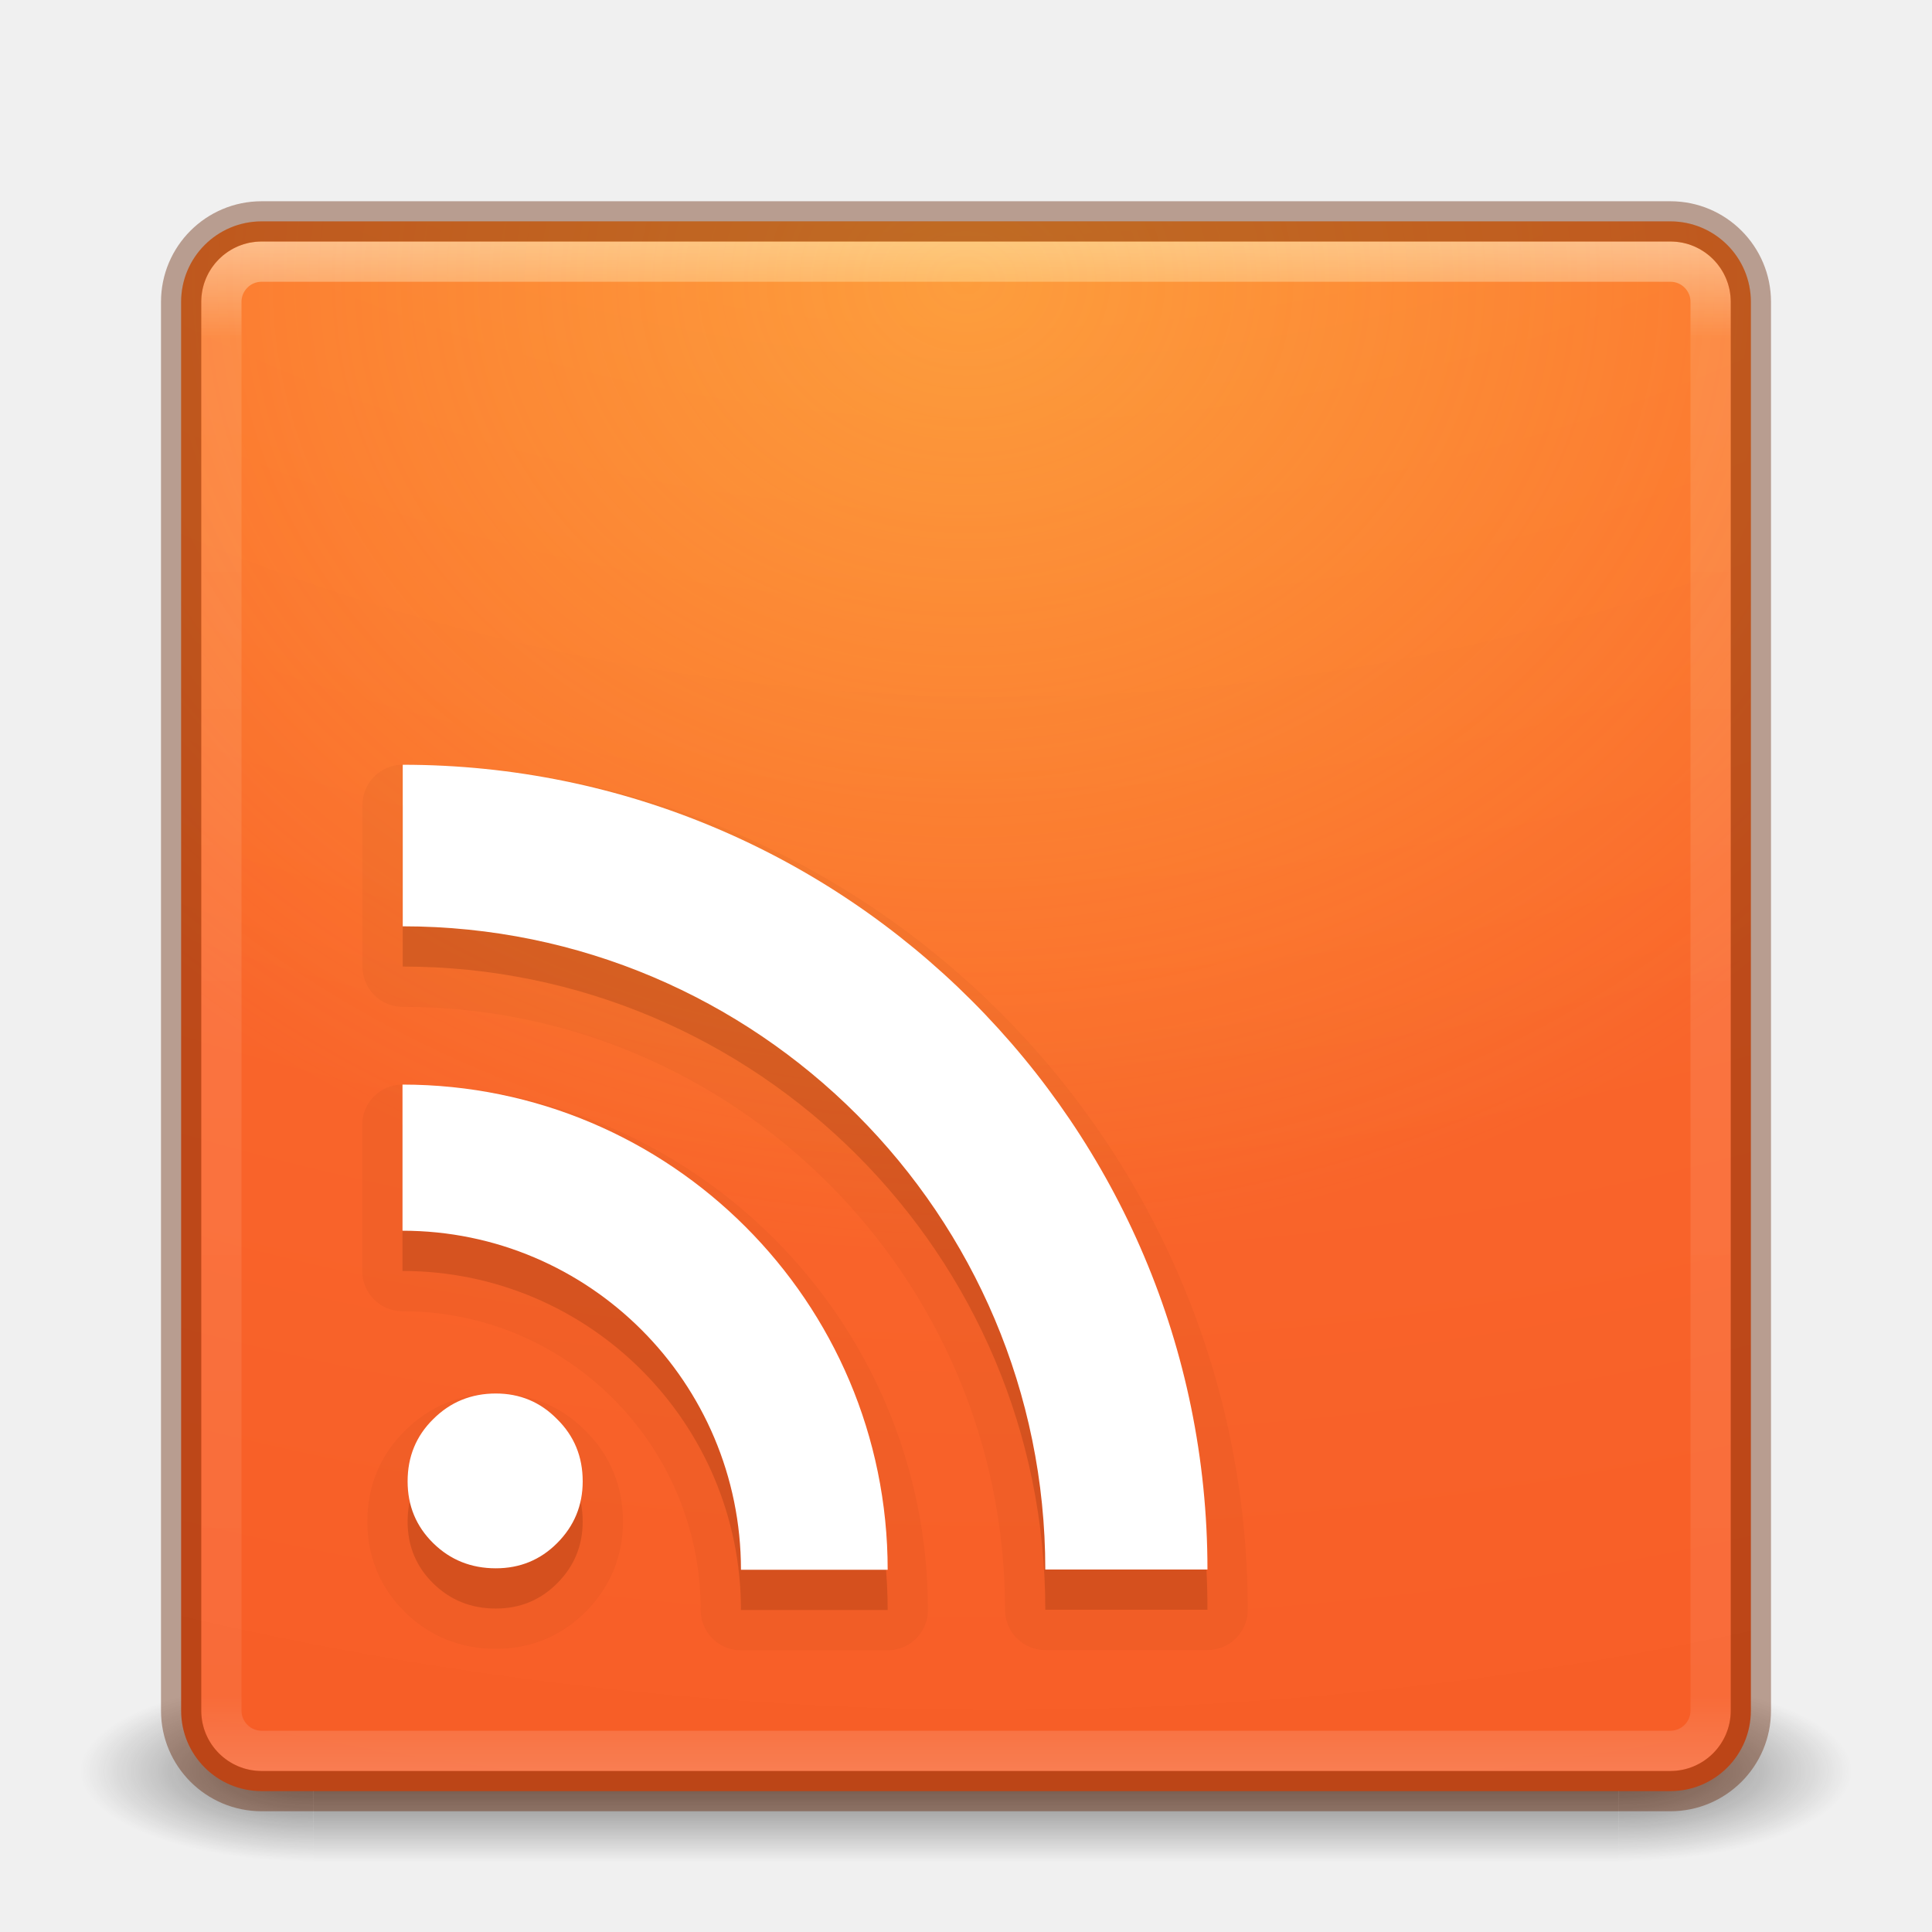
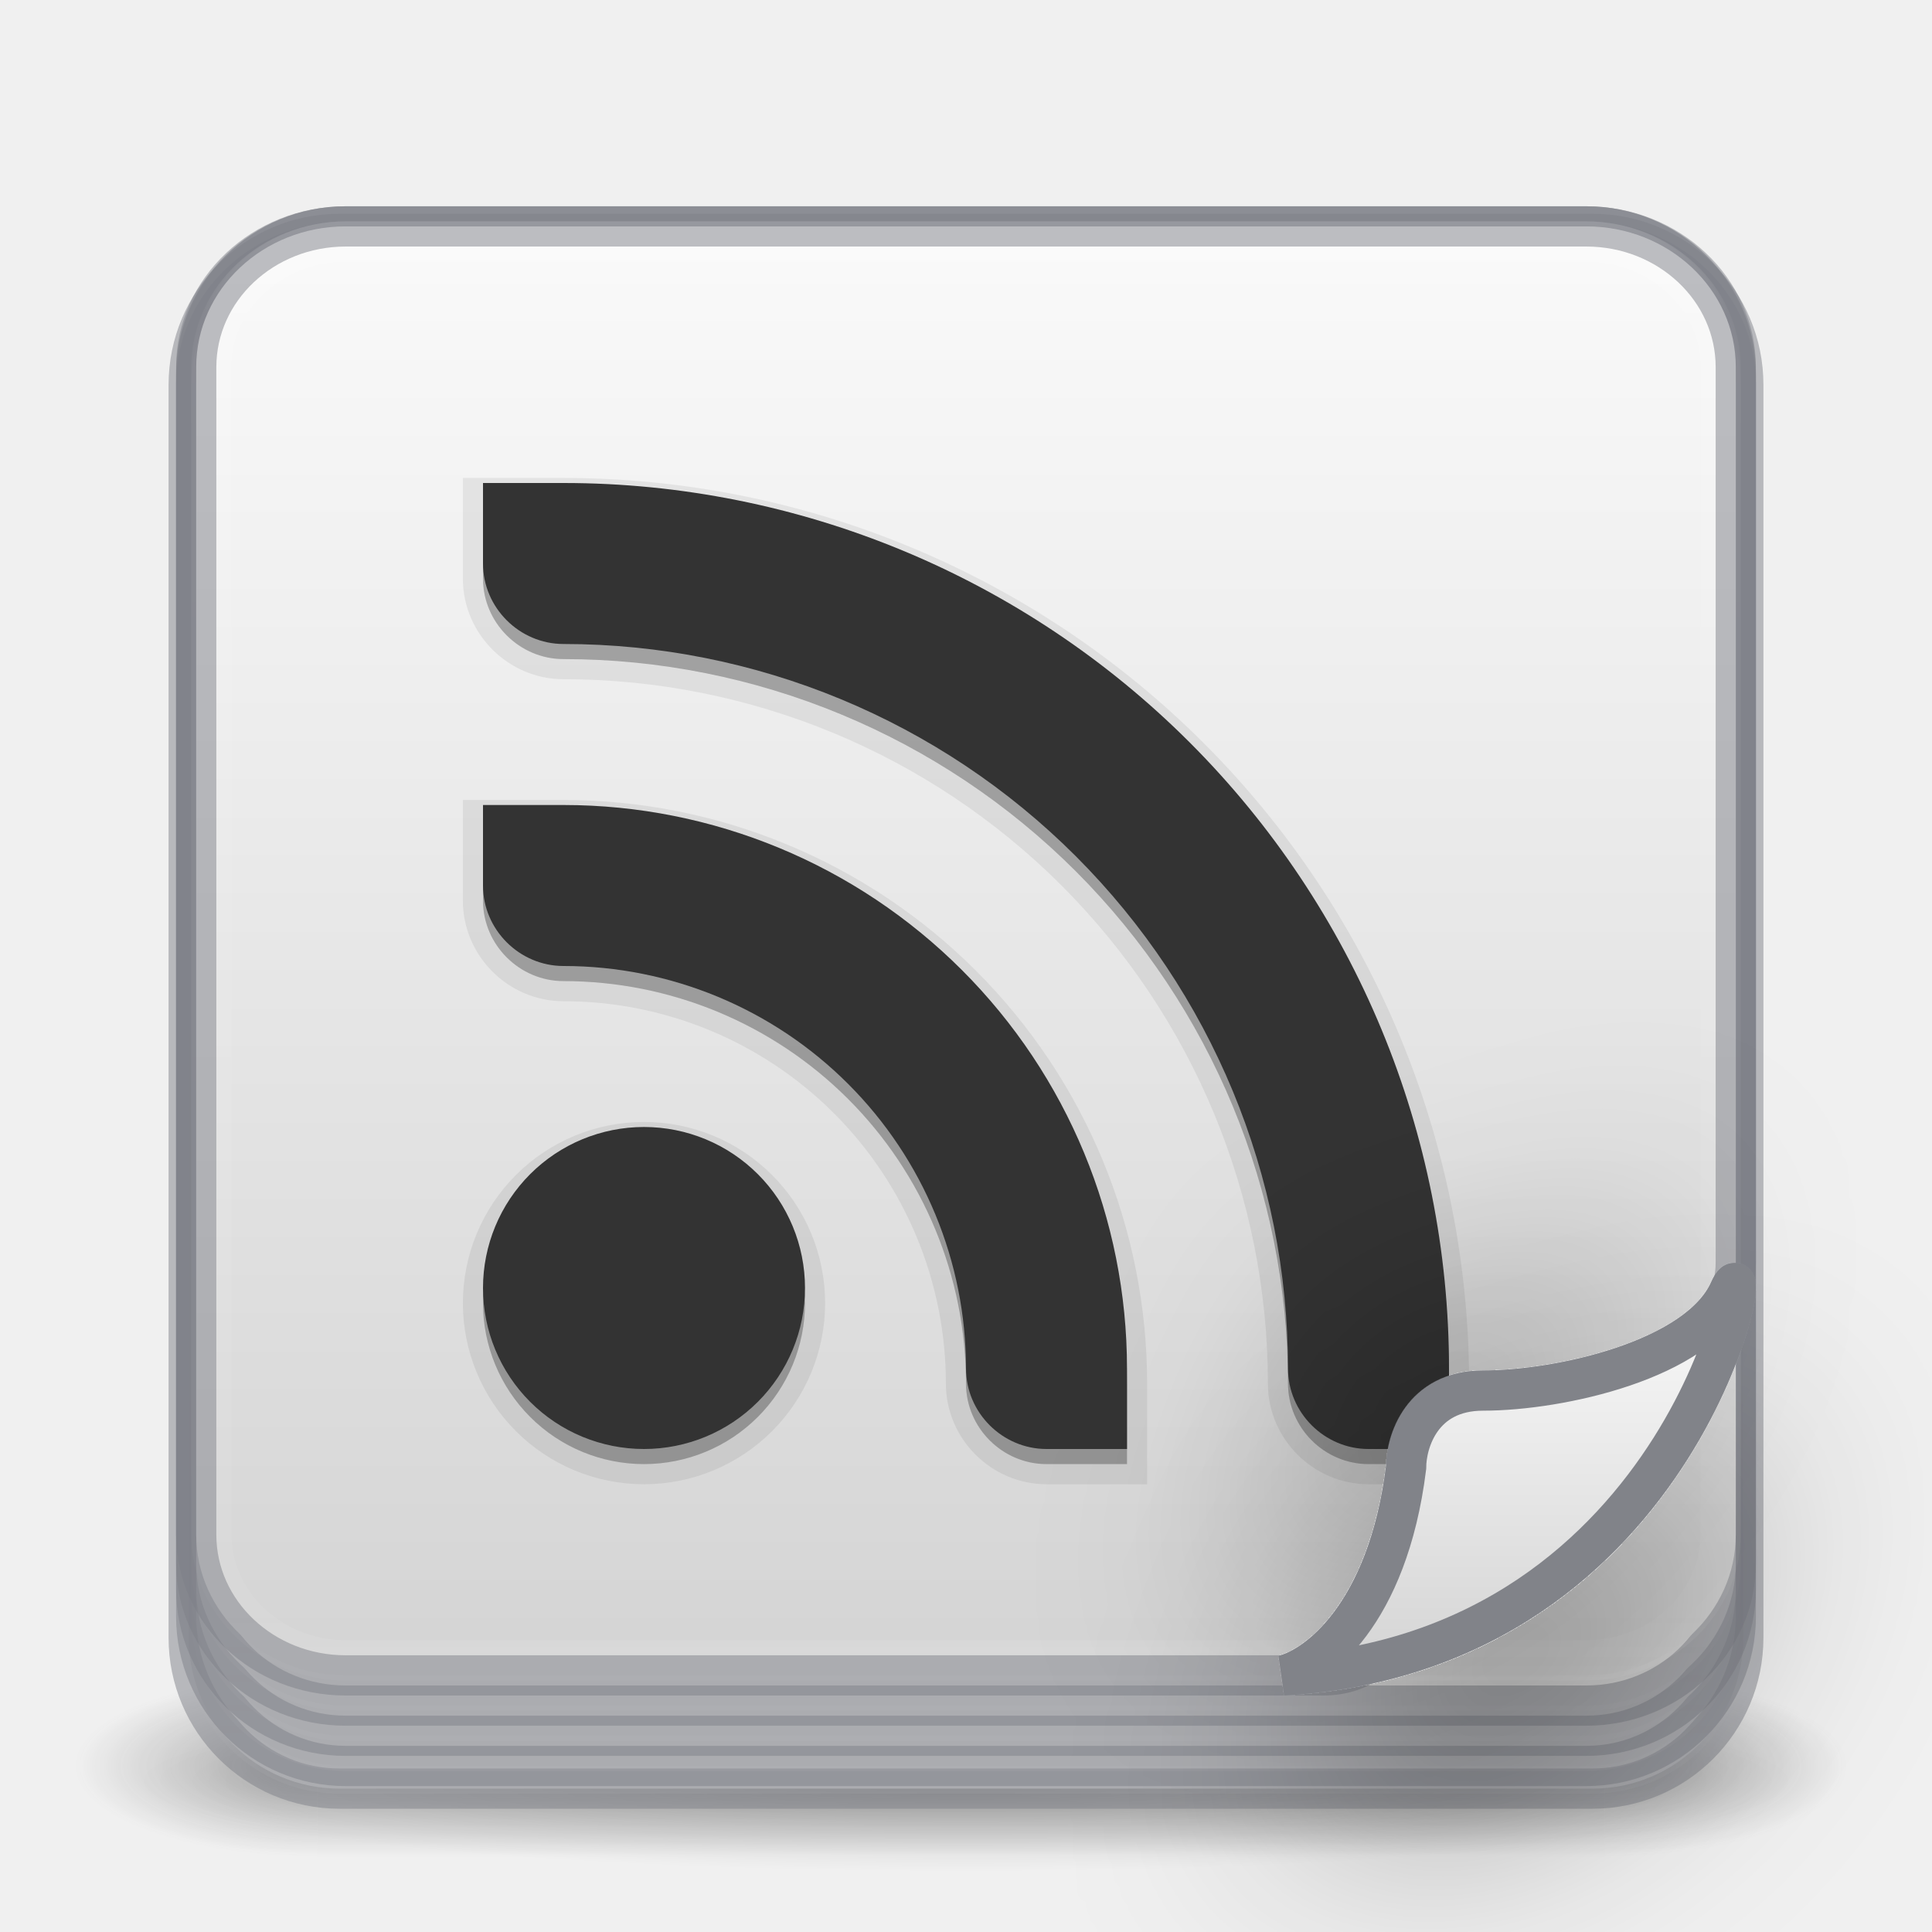
- <svg xmlns="http://www.w3.org/2000/svg" xmlns:xlink="http://www.w3.org/1999/xlink" version="1.1" width="48" height="48" id="svg6649">
-   <defs id="defs6651">
-     <linearGradient x1="167.983" y1="8.508" x2="167.983" y2="54.78" id="linearGradient5414" xlink:href="#linearGradient5803" gradientUnits="userSpaceOnUse" gradientTransform="matrix(0.710907,0,0,0.710907,-91.33499,2.139763)" />
-     <linearGradient id="linearGradient5803">
-       <stop id="stop5805" style="stop-color:#fff5ef;stop-opacity:1" offset="0" />
-       <stop id="stop5807" style="stop-color:#fef8dd;stop-opacity:1" offset="1" />
+ <svg xmlns="http://www.w3.org/2000/svg" width="48" height="48" viewBox="0 0 48 48" fill="none">
+   <g clip-path="url(#clip0)">
+     <g opacity="0.6">
+       <path opacity="0.6" d="M45.875 41.625H39.875V46.125H45.875V41.625Z" fill="url(#paint0_radial)" />
+       <path opacity="0.6" d="M1.875 46.125H7.875V41.625H1.875V46.125Z" fill="url(#paint1_radial)" />
+       <path opacity="0.6" d="M39.875 41.625H7.875V46.125H39.875V41.625Z" fill="url(#paint2_linear)" />
+     </g>
+     <path opacity="0.2" d="M44.625 44.25C44.624 44.847 42.451 45.419 38.583 45.841C34.715 46.263 29.47 46.5 24 46.5C18.53 46.5 13.285 46.263 9.417 45.841C5.549 45.419 3.376 44.847 3.375 44.25C3.375 43.955 3.908 43.662 4.944 43.389C5.98 43.116 7.499 42.868 9.415 42.659C11.33 42.45 13.604 42.284 16.106 42.171C18.609 42.058 21.291 42 24 42C26.709 42 29.391 42.058 31.894 42.171C34.396 42.284 36.67 42.45 38.585 42.659C40.501 42.868 42.02 43.116 43.056 43.389C44.092 43.662 44.626 43.955 44.625 44.25V44.25Z" fill="url(#paint3_radial)" />
+     <path d="M39.562 5.812H8.438C6.366 5.812 4.688 7.491 4.688 9.562V40.688C4.688 42.759 6.366 44.438 8.438 44.438H39.562C41.634 44.438 43.312 42.759 43.312 40.688V9.562C43.312 7.491 41.634 5.812 39.562 5.812Z" fill="url(#paint4_linear)" />
+     <path opacity="0.3" d="M39.562 6.188H8.438C6.574 6.188 5.062 7.699 5.062 9.562V40.688C5.062 42.551 6.574 44.062 8.438 44.062H39.562C41.426 44.062 42.938 42.551 42.938 40.688V9.562C42.938 7.699 41.426 6.188 39.562 6.188Z" stroke="url(#paint5_linear)" stroke-linecap="round" stroke-linejoin="round" />
+     <path opacity="0.5" d="M39.562 5.812H8.438C6.366 5.812 4.688 7.491 4.688 9.562V40.688C4.688 42.759 6.366 44.438 8.438 44.438H39.562C41.634 44.438 43.312 42.759 43.312 40.688V9.562C43.312 7.491 41.634 5.812 39.562 5.812Z" stroke="#7E8087" stroke-linecap="round" stroke-linejoin="round" />
+     <path d="M39.411 5.625H8.589C6.538 5.625 4.875 7.288 4.875 9.339V40.161C4.875 42.212 6.538 43.875 8.589 43.875H39.411C41.462 43.875 43.125 42.212 43.125 40.161V9.339C43.125 7.288 41.462 5.625 39.411 5.625Z" fill="url(#paint6_linear)" />
+     <path opacity="0.3" d="M39.408 6H8.592C6.746 6 5.25 7.496 5.25 9.342V40.158C5.25 42.004 6.746 43.5 8.592 43.5H39.408C41.254 43.5 42.75 42.004 42.75 40.158V9.342C42.75 7.496 41.254 6 39.408 6Z" stroke="url(#paint7_linear)" stroke-linecap="round" stroke-linejoin="round" />
+     <path opacity="0.5" d="M39.411 5.625H8.589C6.538 5.625 4.875 7.288 4.875 9.339V40.161C4.875 42.212 6.538 43.875 8.589 43.875H39.411C41.462 43.875 43.125 42.212 43.125 40.161V9.339C43.125 7.288 41.462 5.625 39.411 5.625Z" stroke="#7E8087" stroke-linecap="round" stroke-linejoin="round" />
+     <path d="M39.411 5.625H8.589C6.538 5.625 4.875 7.255 4.875 9.266V39.484C4.875 41.495 6.538 43.125 8.589 43.125H39.411C41.462 43.125 43.125 41.495 43.125 39.484V9.266C43.125 7.255 41.462 5.625 39.411 5.625Z" fill="url(#paint8_linear)" />
+     <path opacity="0.3" d="M39.408 6H8.592C6.746 6 5.25 7.466 5.25 9.275V39.475C5.25 41.284 6.746 42.75 8.592 42.75H39.408C41.254 42.75 42.75 41.284 42.75 39.475V9.275C42.75 7.466 41.254 6 39.408 6Z" stroke="url(#paint9_linear)" stroke-linecap="round" stroke-linejoin="round" />
+     <path opacity="0.5" d="M39.411 5.625H8.589C6.538 5.625 4.875 7.255 4.875 9.266V39.484C4.875 41.495 6.538 43.125 8.589 43.125H39.411C41.462 43.125 43.125 41.495 43.125 39.484V9.266C43.125 7.255 41.462 5.625 39.411 5.625Z" stroke="#7E8087" stroke-linecap="round" stroke-linejoin="round" />
+     <path d="M39.411 6H8.589C6.538 6 4.875 7.581 4.875 9.532V38.843C4.875 40.794 6.538 42.375 8.589 42.375H39.411C41.462 42.375 43.125 40.794 43.125 38.843V9.532C43.125 7.581 41.462 6 39.411 6Z" fill="url(#paint10_linear)" />
+     <path opacity="0.3" d="M39.408 6.375H8.592C6.746 6.375 5.25 7.796 5.25 9.55V38.825C5.25 40.579 6.746 42 8.592 42H39.408C41.254 42 42.75 40.579 42.75 38.825V9.55C42.75 7.796 41.254 6.375 39.408 6.375Z" stroke="url(#paint11_linear)" stroke-linecap="round" stroke-linejoin="round" />
+     <path opacity="0.5" d="M39.411 6H8.589C6.538 6 4.875 7.581 4.875 9.532V38.843C4.875 40.794 6.538 42.375 8.589 42.375H39.411C41.462 42.375 43.125 40.794 43.125 38.843V9.532C43.125 7.581 41.462 6 39.411 6Z" stroke="#7E8087" stroke-linecap="round" stroke-linejoin="round" />
+     <path d="M39.411 5.625H8.589C6.538 5.625 4.875 7.19 4.875 9.12V38.13C4.875 40.06 6.538 41.625 8.589 41.625H39.411C41.462 41.625 43.125 40.06 43.125 38.13V9.12C43.125 7.19 41.462 5.625 39.411 5.625Z" fill="url(#paint12_linear)" />
+     <path opacity="0.3" d="M39.408 6H8.592C6.746 6 5.25 7.406 5.25 9.141V38.109C5.25 39.844 6.746 41.25 8.592 41.25H39.408C41.254 41.25 42.75 39.844 42.75 38.109V9.141C42.75 7.406 41.254 6 39.408 6Z" stroke="url(#paint13_linear)" stroke-linecap="round" stroke-linejoin="round" />
+     <path opacity="0.5" d="M39.411 5.625H8.589C6.538 5.625 4.875 7.19 4.875 9.12V38.13C4.875 40.06 6.538 41.625 8.589 41.625H32.878C35.099 41.625 35.47 38.592 36.538 36.645C37.964 34.042 43.125 34.332 43.125 31.364V9.12C43.125 7.19 41.462 5.625 39.411 5.625Z" stroke="#7E8087" stroke-linecap="round" stroke-linejoin="round" />
+     <path d="M12 12.375V14.375C12 15.475 12.908 16.375 14 16.375C18.774 16.375 23.352 18.271 26.728 21.647C30.104 25.023 32 29.601 32 34.375C32 35.475 32.908 36.375 34 36.375H36V34.375C36 28.54 33.682 22.945 29.556 18.819C25.43 14.693 19.835 12.375 14 12.375H12ZM12 20.375V22.375C12 23.475 12.908 24.375 14 24.375C16.652 24.375 19.196 25.429 21.071 27.304C22.947 29.179 24 31.723 24 34.375C24 35.475 24.908 36.375 26 36.375H28V34.375C28 30.662 26.525 27.101 23.899 24.476C21.274 21.85 17.713 20.375 14 20.375H12ZM16 28.375C14.939 28.375 13.921 28.796 13.171 29.547C12.421 30.297 12 31.314 12 32.375C12 33.436 12.421 34.453 13.171 35.203C13.921 35.954 14.939 36.375 16 36.375C17.061 36.375 18.078 35.954 18.829 35.203C19.579 34.453 20 33.436 20 32.375C20 31.314 19.579 30.297 18.829 29.547C18.078 28.796 17.061 28.375 16 28.375Z" fill="black" fill-opacity="0.15" />
+     <path d="M12 12.375V14.375C12 15.475 12.908 16.375 14 16.375C18.774 16.375 23.352 18.271 26.728 21.647C30.104 25.023 32 29.601 32 34.375C32 35.475 32.908 36.375 34 36.375H36V34.375C36 28.54 33.682 22.945 29.556 18.819C25.43 14.693 19.835 12.375 14 12.375H12ZM12 20.375V22.375C12 23.475 12.908 24.375 14 24.375C16.652 24.375 19.196 25.429 21.071 27.304C22.947 29.179 24 31.723 24 34.375C24 35.475 24.908 36.375 26 36.375H28V34.375C28 30.662 26.525 27.101 23.899 24.476C21.274 21.85 17.713 20.375 14 20.375H12ZM16 28.375C14.939 28.375 13.921 28.796 13.171 29.547C12.421 30.297 12 31.314 12 32.375C12 33.436 12.421 34.453 13.171 35.203C13.921 35.954 14.939 36.375 16 36.375C17.061 36.375 18.078 35.954 18.829 35.203C19.579 34.453 20 33.436 20 32.375C20 31.314 19.579 30.297 18.829 29.547C18.078 28.796 17.061 28.375 16 28.375Z" fill="black" fill-opacity="0.15" stroke="black" stroke-opacity="0.07" />
+     <path d="M12 12V14C12 15.1 12.908 16 14 16C18.774 16 23.352 17.896 26.728 21.272C30.104 24.648 32 29.226 32 34C32 35.1 32.908 36 34 36H36V34C36 28.165 33.682 22.57 29.556 18.444C25.43 14.318 19.835 12 14 12H12ZM12 20V22C12 23.1 12.908 24 14 24C16.652 24 19.196 25.054 21.071 26.929C22.947 28.804 24 31.348 24 34C24 35.1 24.908 36 26 36H28V34C28 30.287 26.525 26.726 23.899 24.101C21.274 21.475 17.713 20 14 20H12ZM16 28C14.939 28 13.921 28.421 13.171 29.172C12.421 29.922 12 30.939 12 32C12 33.061 12.421 34.078 13.171 34.828C13.921 35.579 14.939 36 16 36C17.061 36 18.078 35.579 18.829 34.828C19.579 34.078 20 33.061 20 32C20 30.939 19.579 29.922 18.829 29.172C18.078 28.421 17.061 28 16 28Z" fill="#333333" />
+     <g filter="url(#filter0_dd)">
+       <path d="M34.934 36.461C34.476 40.133 32.704 41.434 31.875 41.625C42.01 41.051 43.731 30.341 42.966 32.062C42.201 33.783 38.759 34.548 36.847 34.548C35.317 34.548 34.934 35.824 34.934 36.461Z" fill="url(#paint14_linear)" />
+       <path d="M34.934 36.461C34.476 40.133 32.704 41.434 31.875 41.625C42.01 41.051 43.731 30.341 42.966 32.062C42.201 33.783 38.759 34.548 36.847 34.548C35.317 34.548 34.934 35.824 34.934 36.461Z" stroke="#818389" />
+     </g>
+   </g>
+   <defs>
+     <filter id="filter0_dd" x="24.763" y="24.375" width="24.862" height="27.749" filterUnits="userSpaceOnUse" color-interpolation-filters="sRGB">
+       <feFlood flood-opacity="0" result="BackgroundImageFix" />
+       <feColorMatrix in="SourceAlpha" type="matrix" values="0 0 0 0 0 0 0 0 0 0 0 0 0 0 0 0 0 0 127 0" result="hardAlpha" />
+       <feOffset dx="-2" dy="-2" />
+       <feGaussianBlur stdDeviation="2.5" />
+       <feComposite in2="hardAlpha" operator="out" />
+       <feColorMatrix type="matrix" values="0 0 0 0 0 0 0 0 0 0 0 0 0 0 0 0 0 0 0.2 0" />
+       <feBlend mode="normal" in2="BackgroundImageFix" result="effect1_dropShadow" />
+       <feColorMatrix in="SourceAlpha" type="matrix" values="0 0 0 0 0 0 0 0 0 0 0 0 0 0 0 0 0 0 127 0" result="hardAlpha" />
+       <feOffset dy="4" />
+       <feGaussianBlur stdDeviation="3" />
+       <feComposite in2="hardAlpha" operator="out" />
+       <feColorMatrix type="matrix" values="0 0 0 0 0 0 0 0 0 0 0 0 0 0 0 0 0 0 0.4 0" />
+       <feBlend mode="normal" in2="effect1_dropShadow" result="effect2_dropShadow" />
+       <feBlend mode="normal" in="SourceGraphic" in2="effect2_dropShadow" result="shape" />
+     </filter>
+     <radialGradient id="paint0_radial" cx="0" cy="0" r="1" gradientUnits="userSpaceOnUse" gradientTransform="translate(39.8666 43.875) scale(6.01135 2.25)">
+       <stop stop-color="#181818" />
+       <stop offset="1" stop-color="#181818" stop-opacity="0" />
+     </radialGradient>
+     <radialGradient id="paint1_radial" cx="0" cy="0" r="1" gradientUnits="userSpaceOnUse" gradientTransform="translate(7.88342 43.875) rotate(180) scale(6.01135 2.25)">
+       <stop stop-color="#181818" />
+       <stop offset="1" stop-color="#181818" stop-opacity="0" />
+     </radialGradient>
+     <linearGradient id="paint2_linear" x1="25.084" y1="46.143" x2="25.084" y2="41.625" gradientUnits="userSpaceOnUse">
+       <stop stop-color="#181818" stop-opacity="0" />
+       <stop offset="0.5" stop-color="#181818" />
+       <stop offset="1" stop-color="#181818" stop-opacity="0" />
    </linearGradient>
-     <linearGradient x1="24" y1="5" x2="24" y2="43" id="linearGradient3058" xlink:href="#linearGradient3924-1" gradientUnits="userSpaceOnUse" gradientTransform="translate(4e-6,1.000006)" />
-     <linearGradient id="linearGradient3924-1">
-       <stop id="stop3926-3" style="stop-color:#ffffff;stop-opacity:1" offset="0" />
-       <stop id="stop3928-91" style="stop-color:#ffffff;stop-opacity:0.235" offset="0.063" />
-       <stop id="stop3930-6" style="stop-color:#ffffff;stop-opacity:0.157" offset="0.951" />
-       <stop id="stop3932-6" style="stop-color:#ffffff;stop-opacity:0.392" offset="1" />
+     <radialGradient id="paint3_radial" cx="0" cy="0" r="1" gradientUnits="userSpaceOnUse" gradientTransform="translate(24 44.25) scale(20.625 2.25)">
+       <stop />
+       <stop offset="1" stop-opacity="0" />
+     </radialGradient>
+     <linearGradient id="paint4_linear" x1="23.577" y1="5.965" x2="23.577" y2="44.41" gradientUnits="userSpaceOnUse">
+       <stop stop-color="#FAFAFA" />
+       <stop offset="1" stop-color="#D4D4D4" />
    </linearGradient>
-     <radialGradient cx="6.73" cy="9.957" r="12.672" fx="6.2" fy="9.957" id="radialGradient5521-1" xlink:href="#linearGradient4644-104-3-3-6-2-0" gradientUnits="userSpaceOnUse" gradientTransform="matrix(0,9.497552,-11.65996,0,140.9306,-79.16098)" />
-     <linearGradient id="linearGradient2867-449-88-871-390-598-476-591-434-148-57-177-8-3-3-6-4-8-8-8">
-       <stop id="stop3750-1-0-7-6-6-1-3-9" style="stop-color:#ffcd7d;stop-opacity:1" offset="0" />
-       <stop id="stop3752-3-7-4-0-32-8-923-0" style="stop-color:#fc8f36;stop-opacity:1" offset="0.262" />
-       <stop id="stop3754-1-8-5-2-7-6-7-1" style="stop-color:#e23a0e;stop-opacity:1" offset="0.705" />
-       <stop id="stop3756-1-6-2-6-6-1-96-6" style="stop-color:#ac441f;stop-opacity:1" offset="1" />
+     <linearGradient id="paint5_linear" x1="24" y1="5.676" x2="24" y2="44.574" gradientUnits="userSpaceOnUse">
+       <stop stop-color="white" />
+       <stop offset="0.063" stop-color="white" stop-opacity="0.235" />
+       <stop offset="0.951" stop-color="white" stop-opacity="0.157" />
+       <stop offset="1" stop-color="white" stop-opacity="0.392" />
    </linearGradient>
-     <radialGradient cx="4.993" cy="43.5" r="2.5" fx="4.993" fy="43.5" id="radialGradient3013" xlink:href="#linearGradient3688-166-749" gradientUnits="userSpaceOnUse" gradientTransform="matrix(2.003784,0,0,1.4,27.98813,-17.4)" />
-     <linearGradient id="linearGradient3688-166-749">
-       <stop id="stop2883" style="stop-color:#181818;stop-opacity:1" offset="0" />
-       <stop id="stop2885" style="stop-color:#181818;stop-opacity:0" offset="1" />
+     <linearGradient id="paint6_linear" x1="23.581" y1="5.776" x2="23.581" y2="43.848" gradientUnits="userSpaceOnUse">
+       <stop stop-color="#FAFAFA" />
+       <stop offset="1" stop-color="#D4D4D4" />
    </linearGradient>
-     <radialGradient cx="4.993" cy="43.5" r="2.5" fx="4.993" fy="43.5" id="radialGradient3015" xlink:href="#linearGradient3688-464-309" gradientUnits="userSpaceOnUse" gradientTransform="matrix(2.003784,0,0,1.4,-20.01187,-104.4)" />
-     <linearGradient id="linearGradient3688-464-309">
-       <stop id="stop2889" style="stop-color:#181818;stop-opacity:1" offset="0" />
-       <stop id="stop2891" style="stop-color:#181818;stop-opacity:0" offset="1" />
+     <linearGradient id="paint7_linear" x1="24" y1="5.493" x2="24" y2="44.007" gradientUnits="userSpaceOnUse">
+       <stop stop-color="white" />
+       <stop offset="0.063" stop-color="white" stop-opacity="0.235" />
+       <stop offset="0.951" stop-color="white" stop-opacity="0.157" />
+       <stop offset="1" stop-color="white" stop-opacity="0.392" />
    </linearGradient>
-     <linearGradient id="linearGradient3702-501-757">
-       <stop id="stop2895" style="stop-color:#181818;stop-opacity:0" offset="0" />
-       <stop id="stop2897" style="stop-color:#181818;stop-opacity:1" offset="0.5" />
-       <stop id="stop2899" style="stop-color:#181818;stop-opacity:0" offset="1" />
+     <linearGradient id="paint8_linear" x1="23.581" y1="5.773" x2="23.581" y2="43.098" gradientUnits="userSpaceOnUse">
+       <stop stop-color="#FAFAFA" />
+       <stop offset="1" stop-color="#D4D4D4" />
    </linearGradient>
-     <linearGradient x1="25.058" y1="47.028" x2="25.058" y2="39.999" id="linearGradient6647" xlink:href="#linearGradient3702-501-757" gradientUnits="userSpaceOnUse" />
-     <linearGradient x1="302.857" y1="366.648" x2="302.857" y2="609.505" id="linearGradient4286" xlink:href="#linearGradient5048" gradientUnits="userSpaceOnUse" gradientTransform="matrix(0.06732488,0,0,0.01470022,-0.3411391,37.04015)" />
-     <linearGradient id="linearGradient5048">
-       <stop id="stop5050" style="stop-color:#000000;stop-opacity:0" offset="0" />
-       <stop id="stop5056" style="stop-color:#000000;stop-opacity:1" offset="0.5" />
-       <stop id="stop5052" style="stop-color:#000000;stop-opacity:0" offset="1" />
+     <linearGradient id="paint9_linear" x1="24" y1="5.503" x2="24" y2="43.247" gradientUnits="userSpaceOnUse">
+       <stop stop-color="white" />
+       <stop offset="0.063" stop-color="white" stop-opacity="0.235" />
+       <stop offset="0.951" stop-color="white" stop-opacity="0.157" />
+       <stop offset="1" stop-color="white" stop-opacity="0.392" />
    </linearGradient>
-     <radialGradient cx="605.714" cy="486.648" r="117.143" fx="605.714" fy="486.648" id="radialGradient3330" xlink:href="#linearGradient5060" gradientUnits="userSpaceOnUse" gradientTransform="matrix(-0.02303994,0,0,0.01470022,21.62311,37.04018)" />
-     <linearGradient id="linearGradient5060">
-       <stop id="stop5062" style="stop-color:#000000;stop-opacity:1" offset="0" />
-       <stop id="stop5064" style="stop-color:#000000;stop-opacity:0" offset="1" />
+     <linearGradient id="paint10_linear" x1="23.581" y1="6.144" x2="23.581" y2="42.349" gradientUnits="userSpaceOnUse">
+       <stop stop-color="#FAFAFA" />
+       <stop offset="1" stop-color="#D4D4D4" />
    </linearGradient>
-     <radialGradient cx="605.714" cy="486.648" r="117.143" fx="605.714" fy="486.648" id="radialGradient3327" xlink:href="#linearGradient5060" gradientUnits="userSpaceOnUse" gradientTransform="matrix(0.02303995,0,0,0.01470022,26.36088,37.04018)" />
-     <linearGradient id="linearGradient3038">
-       <stop id="stop3040" style="stop-color:#000000;stop-opacity:1" offset="0" />
-       <stop id="stop3042" style="stop-color:#000000;stop-opacity:0" offset="1" />
+     <linearGradient id="paint11_linear" x1="24" y1="5.894" x2="24" y2="42.481" gradientUnits="userSpaceOnUse">
+       <stop stop-color="white" />
+       <stop offset="0.063" stop-color="white" stop-opacity="0.235" />
+       <stop offset="0.951" stop-color="white" stop-opacity="0.157" />
+       <stop offset="1" stop-color="white" stop-opacity="0.392" />
    </linearGradient>
-     <radialGradient cx="7.496" cy="8.45" r="20" fx="7.496" fy="8.45" id="radialGradient4088-6" xlink:href="#linearGradient4644-104-3-3-6-2-0" gradientUnits="userSpaceOnUse" gradientTransform="matrix(1.7435804e-8,2.636604,-2.218692,-4.8576309e-8,42.74753,-18.60593)" />
-     <linearGradient id="linearGradient4644-104-3-3-6-2-0">
-       <stop id="stop5237-6-5-1-7-8" style="stop-color:#ff7a35;stop-opacity:1" offset="0" />
-       <stop id="stop5239-4-6-4-8-5" style="stop-color:#f0431a;stop-opacity:1" offset="1" />
+     <linearGradient id="paint12_linear" x1="23.101" y1="5.625" x2="23.101" y2="41.625" gradientUnits="userSpaceOnUse">
+       <stop stop-color="#FAFAFA" />
+       <stop offset="1" stop-color="#D4D4D4" />
    </linearGradient>
-     <linearGradient x1="13.991" y1="3.963" x2="13.991" y2="43.294" id="linearGradient4090-3" xlink:href="#linearGradient3895-9-0-3-9" gradientUnits="userSpaceOnUse" gradientTransform="matrix(0.8974359,0,0,1.128205,2.461538,-4.576923)" />
-     <linearGradient id="linearGradient3895-9-0-3-9">
-       <stop id="stop3897-0-5-7-4" style="stop-color:#dc6838;stop-opacity:1" offset="0" />
-       <stop id="stop3899-8-7-06-1" style="stop-color:#ba3d12;stop-opacity:1" offset="1" />
+     <linearGradient id="paint13_linear" x1="24" y1="5.524" x2="24" y2="41.726" gradientUnits="userSpaceOnUse">
+       <stop stop-color="white" />
+       <stop offset="0.063" stop-color="white" stop-opacity="0.235" />
+       <stop offset="0.951" stop-color="white" stop-opacity="0.157" />
+       <stop offset="1" stop-color="white" stop-opacity="0.392" />
    </linearGradient>
-     <radialGradient cx="7.496" cy="8.45" r="20" fx="7.496" fy="8.45" id="radialGradient4232" xlink:href="#linearGradient4067-0-2" gradientUnits="userSpaceOnUse" gradientTransform="matrix(0,1.556098,-1.894335,1.7612124e-6,40.00677,-10.02164)" />
-     <linearGradient id="linearGradient4067-0-2">
-       <stop id="stop4069-2-9" style="stop-color:#ffe452;stop-opacity:1" offset="0" />
-       <stop id="stop4071-8-9" style="stop-color:#ffeb41;stop-opacity:0" offset="1" />
+     <linearGradient id="paint14_linear" x1="37.5" y1="31.875" x2="37.5" y2="41.625" gradientUnits="userSpaceOnUse">
+       <stop stop-color="#FAFAFA" />
+       <stop offset="1" stop-color="#D4D4D4" />
    </linearGradient>
-     <linearGradient x1="24" y1="5.564" x2="24" y2="43" id="linearGradient3988" xlink:href="#linearGradient3977" gradientUnits="userSpaceOnUse" gradientTransform="matrix(0.8918919,0,0,1.135135,2.5946,-4.743231)" />
-     <linearGradient id="linearGradient3977">
-       <stop id="stop3979" style="stop-color:#ffffff;stop-opacity:1" offset="0" />
-       <stop id="stop3981" style="stop-color:#ffffff;stop-opacity:0.235" offset="0.036" />
-       <stop id="stop3983" style="stop-color:#ffffff;stop-opacity:0.157" offset="0.951" />
-       <stop id="stop3985" style="stop-color:#ffffff;stop-opacity:0.392" offset="1" />
-     </linearGradient>
-     <linearGradient xlink:href="#linearGradient3977" id="linearGradient3875" gradientUnits="userSpaceOnUse" gradientTransform="matrix(0.8918919,0,0,1.135135,60.97548,-1.097763)" x1="24" y1="5.564" x2="24" y2="43" />
-     <radialGradient xlink:href="#linearGradient4067-0-2" id="radialGradient3878" gradientUnits="userSpaceOnUse" gradientTransform="matrix(0,1.556098,-1.894335,1.7612124e-6,82.93002,-28.95244)" cx="7.496" cy="8.45" fx="7.496" fy="8.45" r="20" />
-     <radialGradient xlink:href="#linearGradient4644-104-3-3-6-2-0" id="radialGradient3881" gradientUnits="userSpaceOnUse" gradientTransform="matrix(1.7435804e-8,2.636604,-2.218692,-4.8576309e-8,101.1284,-14.96046)" cx="7.496" cy="8.45" fx="7.496" fy="8.45" r="20" />
-     <linearGradient xlink:href="#linearGradient3895-9-0-3-9" id="linearGradient3883" gradientUnits="userSpaceOnUse" gradientTransform="matrix(0.8974359,0,0,1.128205,60.84242,-0.9314546)" x1="13.991" y1="3.963" x2="13.991" y2="43.294" />
-     <radialGradient xlink:href="#linearGradient5060" id="radialGradient3886" gradientUnits="userSpaceOnUse" gradientTransform="matrix(0.02303995,0,0,0.01470022,84.74177,40.68564)" cx="605.714" cy="486.648" fx="605.714" fy="486.648" r="117.143" />
-     <radialGradient xlink:href="#linearGradient5060" id="radialGradient3889" gradientUnits="userSpaceOnUse" gradientTransform="matrix(-0.02303994,0,0,0.01470022,80.00399,40.68564)" cx="605.714" cy="486.648" fx="605.714" fy="486.648" r="117.143" />
-     <linearGradient xlink:href="#linearGradient5048" id="linearGradient3892" gradientUnits="userSpaceOnUse" gradientTransform="matrix(0.06732488,0,0,0.01470022,58.03974,40.68561)" x1="302.857" y1="366.648" x2="302.857" y2="609.505" />
-     <linearGradient xlink:href="#linearGradient5803" id="linearGradient3895" gradientUnits="userSpaceOnUse" gradientTransform="matrix(0.710907,0,0,0.710907,-91.33499,2.139763)" x1="167.983" y1="8.508" x2="167.983" y2="54.78" />
-     <linearGradient xlink:href="#linearGradient3924-1" id="linearGradient3901" gradientUnits="userSpaceOnUse" gradientTransform="translate(4e-6,1.000006)" x1="24" y1="5" x2="24" y2="43" />
-     <radialGradient xlink:href="#linearGradient4644-104-3-3-6-2-0" id="radialGradient3904" gradientUnits="userSpaceOnUse" gradientTransform="matrix(0,9.497552,-11.65996,0,140.9306,-79.16098)" cx="6.73" cy="9.957" fx="6.2" fy="9.957" r="12.672" />
-     <radialGradient xlink:href="#linearGradient4067-0-2" id="radialGradient3926" cx="7" cy="-24" fx="7" fy="-24" r="19.5" gradientUnits="userSpaceOnUse" gradientTransform="matrix(1.230769,0,-2.0512812e-8,1.48718,-1.615385,11.69231)" />
+     <clipPath id="clip0">
+       <rect width="48" height="48" fill="white" />
+     </clipPath>
  </defs>
-   <g style="opacity:0.6" id="g3712-5" transform="matrix(1.157895,0,0,0.6428571,-3.789476,16.03572)">
-     <rect style="fill:url(#radialGradient3013);fill-opacity:1;stroke:none" id="rect2801-3" y="40" x="38" height="7" width="5" />
-     <rect style="fill:url(#radialGradient3015);fill-opacity:1;stroke:none" id="rect3696-6" transform="scale(-1,-1)" y="-47" x="-10" height="7" width="5" />
-     <rect style="fill:url(#linearGradient6647);fill-opacity:1;stroke:none" id="rect3700-4" y="40" x="10" height="7" width="28" />
-   </g>
-   <rect style="color:#000000;fill:url(#radialGradient3904);fill-opacity:1;fill-rule:nonzero;stroke:none;stroke-width:1;marker:none;visibility:visible;display:inline;overflow:visible;enable-background:accumulate" id="rect5505-21" y="5.5" x="4.5" ry="2" rx="2" height="39" width="39" />
-   <rect style="opacity:0.5;fill:none;stroke:url(#linearGradient3901);stroke-width:1;stroke-linecap:round;stroke-linejoin:round;stroke-miterlimit:4;stroke-opacity:1;stroke-dasharray:none;stroke-dashoffset:0" id="rect6741" y="6.5" x="5.5" ry="1" rx="1" height="37" width="37" />
-   <rect width="39" height="39" rx="2" ry="2" x="5.5" y="-43.5" id="rect3920" style="color:#000000;fill:url(#radialGradient3926);fill-opacity:1;fill-rule:nonzero;stroke:none;stroke-width:1;marker:none;visibility:visible;display:inline;overflow:visible;enable-background:accumulate;opacity:0.4" transform="matrix(0,1,-1,0,0,0)" />
-   <path style="font-size:13.59px;font-style:normal;font-variant:normal;font-weight:bold;font-stretch:normal;text-align:start;line-height:125%;writing-mode:lr-tb;text-anchor:start;opacity:0.05;fill:#642000;fill-opacity:1;stroke:#642000;stroke-width:2;stroke-linejoin:round;stroke-miterlimit:4;stroke-opacity:1;stroke-dasharray:none;font-family:Bitstream Vera Serif" id="path3939" d="m 10.127,37.804 c 0,-0.614 0.212,-1.129 0.636,-1.546 0.424,-0.424 0.943,-0.637 1.556,-0.637 0.598,1.6e-5 1.106,0.212 1.522,0.637 0.424,0.417 0.636,0.932 0.636,1.546 0,0.599 -0.212,1.11 -0.636,1.535 -0.416,0.417 -0.924,0.625 -1.522,0.625 -0.613,1.4e-5 -1.132,-0.208 -1.556,-0.625 -0.424,-0.417 -0.636,-0.928 -0.636,-1.535 M 10,27.946 l 0,3.631 c 4.64,0 8.409,3.775 8.409,8.423 l 3.645,0 C 22.054,33.343 16.647,27.946 10,27.946 z M 10.006,20 l 0,4.014 c 8.811,0 15.964,7.161 15.964,15.98 l 4.029,0 C 30,28.954 21.035,20 10.006,20 z" />
-   <path d="m 10.127,37.804 c 0,-0.614 0.212,-1.129 0.636,-1.546 0.424,-0.424 0.943,-0.637 1.556,-0.637 0.598,1.6e-5 1.106,0.212 1.522,0.637 0.424,0.417 0.636,0.932 0.636,1.546 0,0.599 -0.212,1.11 -0.636,1.535 -0.416,0.417 -0.924,0.625 -1.522,0.625 -0.613,1.4e-5 -1.132,-0.208 -1.556,-0.625 -0.424,-0.417 -0.636,-0.928 -0.636,-1.535 M 10,27.946 l 0,3.631 c 4.64,0 8.409,3.775 8.409,8.423 l 3.645,0 C 22.054,33.343 16.647,27.946 10,27.946 z M 10.006,20 l 0,4.014 c 8.811,0 15.964,7.161 15.964,15.98 l 4.029,0 C 30,28.954 21.035,20 10.006,20 z" id="path3937" style="font-size:13.59px;font-style:normal;font-variant:normal;font-weight:bold;font-stretch:normal;text-align:start;line-height:125%;writing-mode:lr-tb;text-anchor:start;opacity:0.2;fill:#642000;fill-opacity:1;stroke:none;font-family:Bitstream Vera Serif" />
-   <path style="font-size:13.59px;font-style:normal;font-variant:normal;font-weight:bold;font-stretch:normal;text-align:start;line-height:125%;writing-mode:lr-tb;text-anchor:start;fill:#ffffff;fill-opacity:1;stroke:none;font-family:Bitstream Vera Serif" id="path4311" d="m 10.127,36.804 c 0,-0.614 0.212,-1.129 0.636,-1.546 0.424,-0.424 0.943,-0.637 1.556,-0.637 0.598,1.6e-5 1.106,0.212 1.522,0.637 0.424,0.417 0.636,0.932 0.636,1.546 0,0.599 -0.212,1.11 -0.636,1.535 -0.416,0.417 -0.924,0.625 -1.522,0.625 -0.613,1.4e-5 -1.132,-0.208 -1.556,-0.625 -0.424,-0.417 -0.636,-0.928 -0.636,-1.535 M 10,26.946 l 0,3.631 c 4.64,0 8.409,3.775 8.409,8.423 l 3.645,0 C 22.054,32.343 16.647,26.946 10,26.946 z M 10.006,19 l 0,4.014 c 8.811,0 15.964,7.161 15.964,15.98 l 4.029,0 C 30,27.954 21.035,19 10.006,19 z" />
-   <rect style="opacity:0.4;color:#000000;fill:none;stroke:#642000;stroke-width:1;stroke-linecap:round;stroke-linejoin:round;stroke-miterlimit:4;stroke-opacity:1;stroke-dasharray:none;stroke-dashoffset:0;marker:none;visibility:visible;display:inline;overflow:visible;enable-background:accumulate" id="rect5505-21-3-2" y="5.5" x="4.5" ry="2" rx="2" height="39" width="39" />
</svg>
